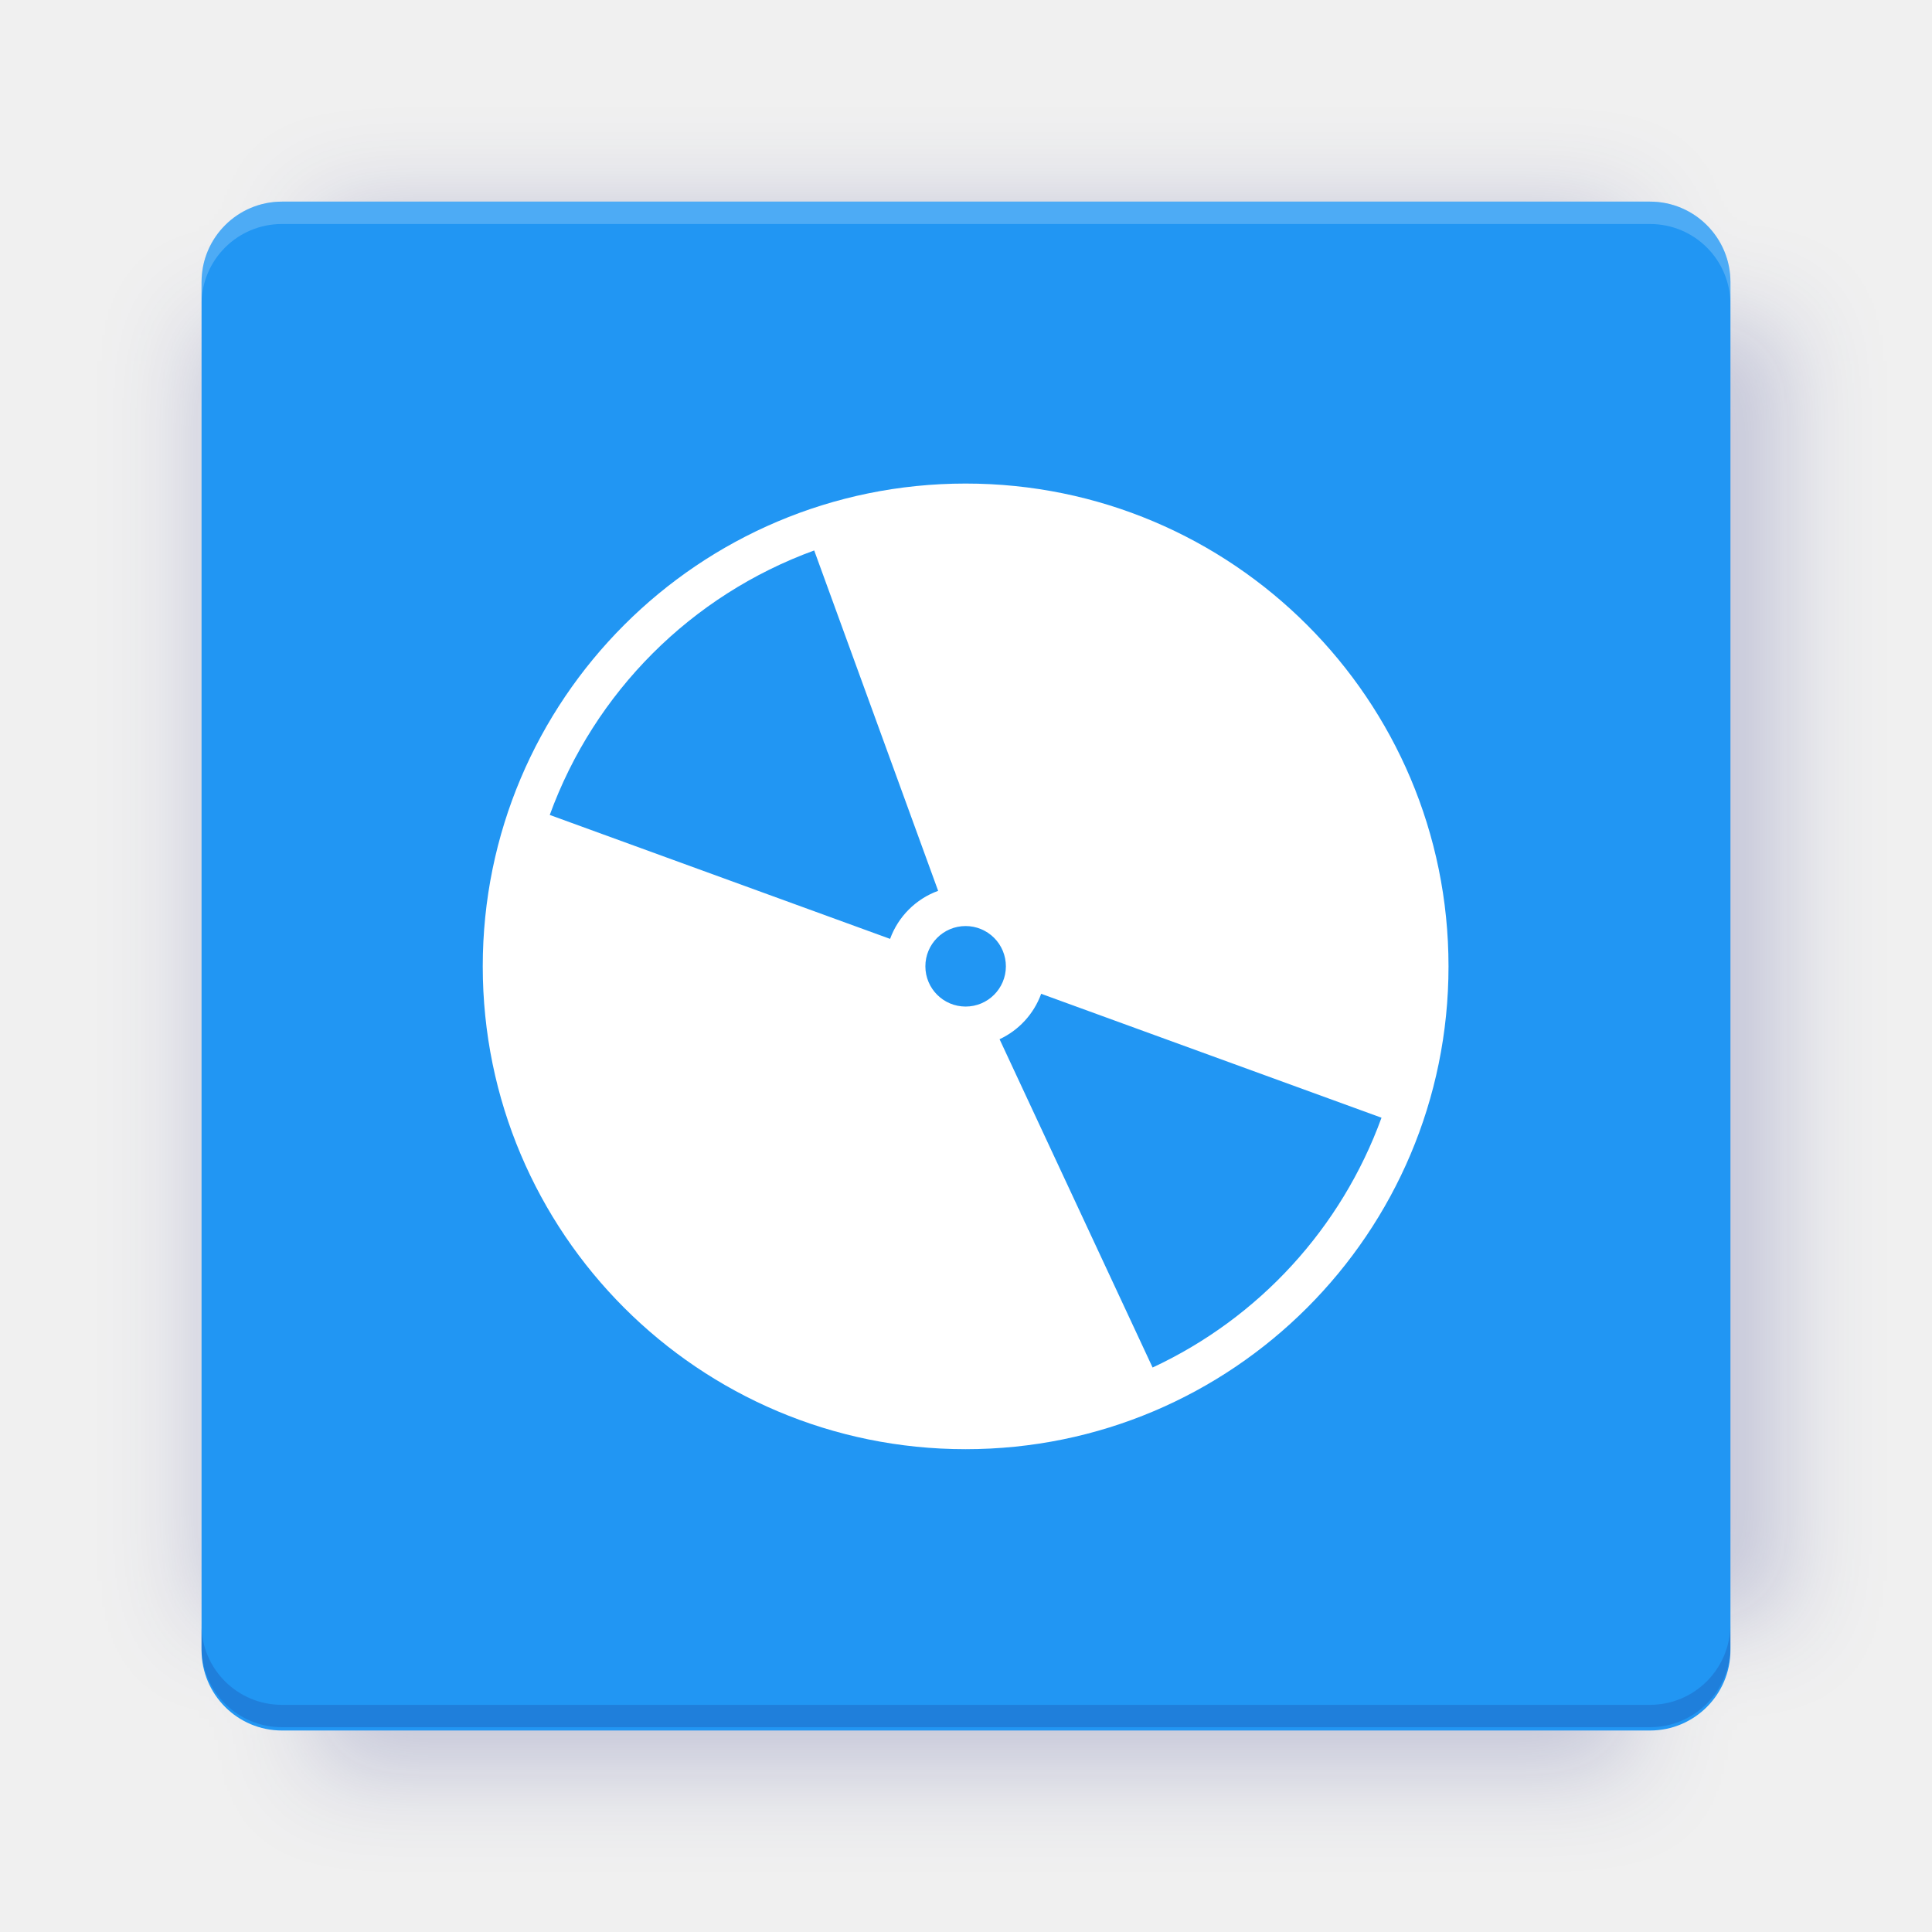
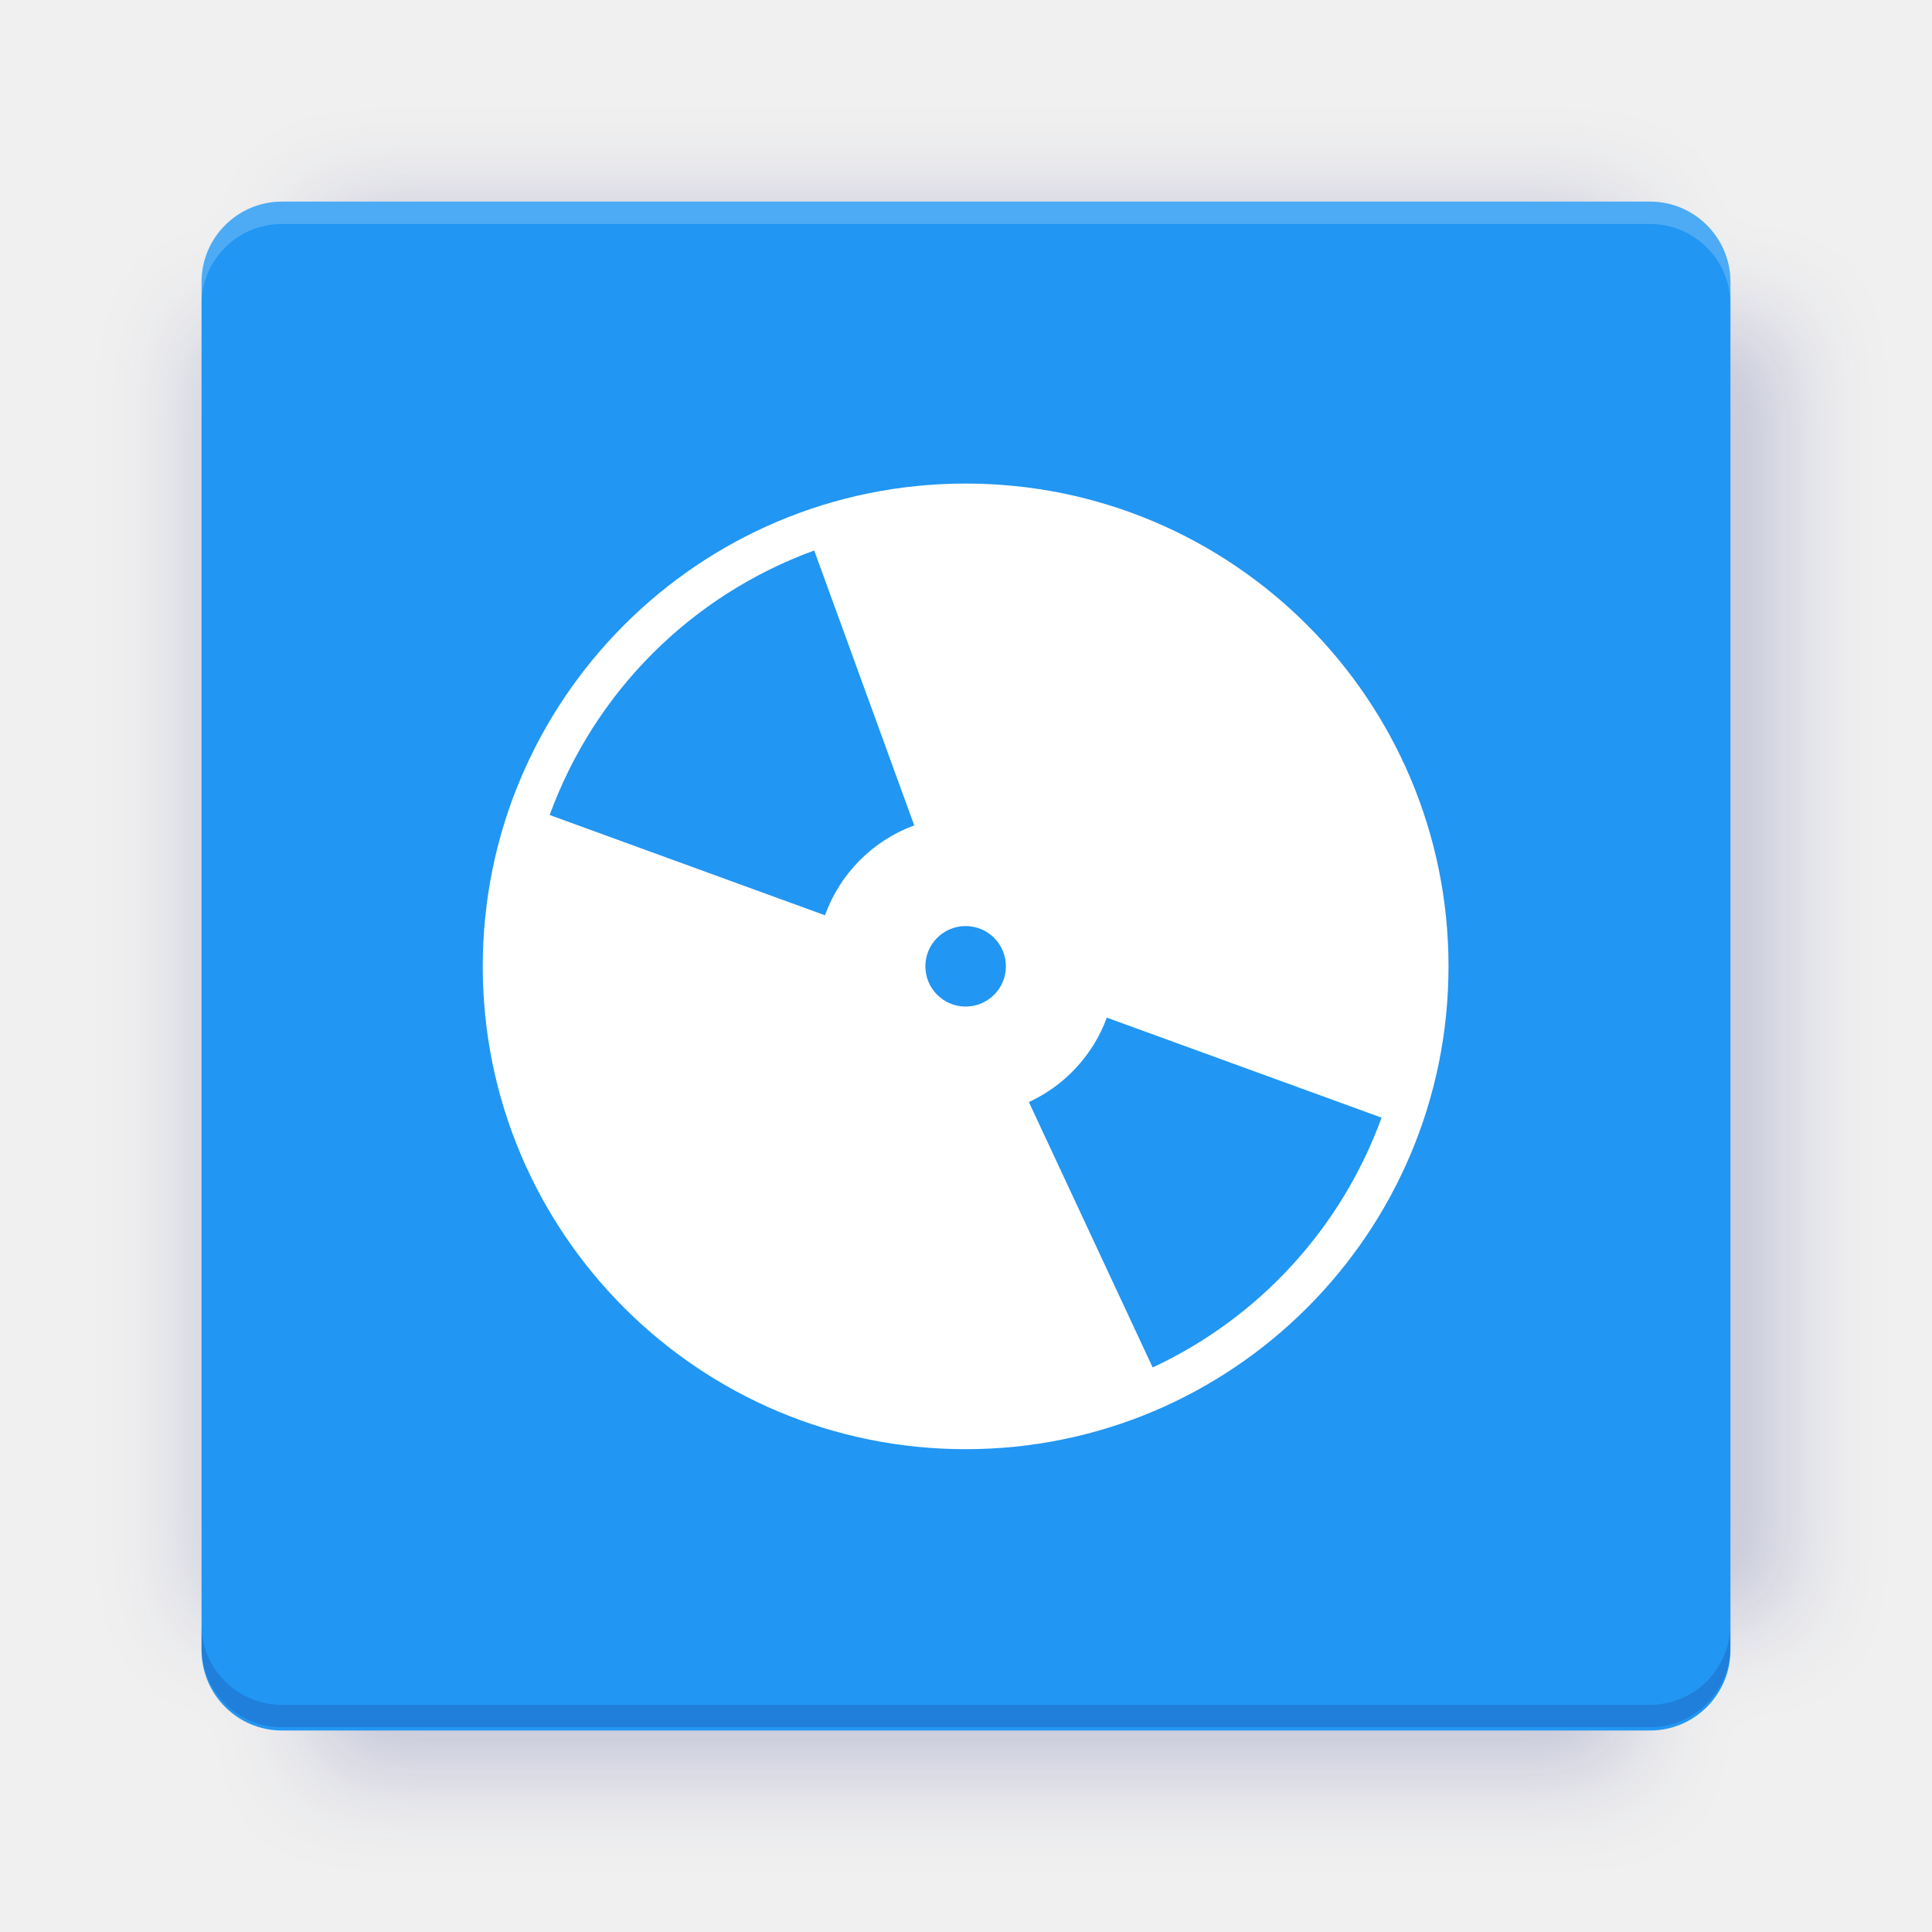
<svg xmlns="http://www.w3.org/2000/svg" version="1.1" viewBox="0 0 28.747 28.747">
  <defs>
    <filter id="filter6206-7" color-interpolation-filters="sRGB">
      <feGaussianBlur stdDeviation="0.658" />
    </filter>
  </defs>
  <g transform="translate(0 -1093.8)">
    <path transform="matrix(1.0781 0 0 1.0641 -.093733 2.7509)" d="m4.418 1028.2v1.605h-1.605v18.192h1.605v2.14h18.192v-2.14h2.14v-18.192h-2.14v-1.605z" fill="#1a237e" filter="url(#filter6206-7)" opacity=".2" />
    <rect x="2.999" y="1096.8" width="22.749" height="22.749" rx="1.197" ry="1.197" fill="#2196f3" />
    <g transform="translate(-22.32 1056.5)">
      <path d="m0 0h51.2v51.2h-51.2z" fill="none" stroke-width="1.067" />
      <g transform="matrix(.33601 0 0 .33601 1.5296 73.043)">
        <path d="m0 0h51.2v51.2h-51.2z" fill="none" stroke-width="1.067" />
      </g>
      <g transform="matrix(.37187 0 0 .37187 38.802 63.239)">
        <path d="m0 0h51.2v51.2h-51.2z" fill="none" stroke-width="1.067" />
        <g transform="matrix(2.6891 0 0 2.6891 -82.906 -48.45)">
          <path d="m0 0h51.2v51.2h-51.2z" fill="none" stroke-width="1.067" />
        </g>
      </g>
    </g>
    <path d="m4.196 1096.8c-0.663 0-1.198 0.535-1.198 1.198v0.333c0-0.663 0.535-1.198 1.198-1.198h20.354c0.663 0 1.198 0.534 1.198 1.198v-0.333c0-0.663-0.535-1.198-1.198-1.198z" fill="#fff" opacity=".2" />
    <rect x="128" y="546.52" width="42.667" height="42.667" fill="none" stroke-width="1.067" />
    <rect x="128" y="631.85" width="42.667" height="42.667" fill="none" stroke-width="1.067" />
    <rect x="128" y="674.52" width="42.667" height="42.667" fill="none" stroke-width="1.067" />
    <rect x="128" y="589.19" width="42.667" height="42.667" fill="none" stroke-width="1.067" />
    <rect x="128" y="717.19" width="42.667" height="42.667" fill="none" stroke-width="1.067" />
    <rect x="213.33" y="546.52" width="42.667" height="42.667" fill="none" stroke-width="1.067" />
    <rect x="213.33" y="631.85" width="42.667" height="42.667" fill="none" stroke-width="1.067" />
    <rect x="213.33" y="674.52" width="42.667" height="42.667" fill="none" stroke-width="1.067" />
    <rect x="213.33" y="589.19" width="42.667" height="42.667" fill="none" stroke-width="1.067" />
    <rect x="213.33" y="717.19" width="42.667" height="42.667" fill="none" stroke-width="1.067" />
    <rect x="298.67" y="546.52" width="42.667" height="42.667" fill="none" stroke-width="1.067" />
    <rect x="298.67" y="631.85" width="42.667" height="42.667" fill="none" stroke-width="1.067" />
    <rect x="298.67" y="674.52" width="42.667" height="42.667" fill="none" stroke-width="1.067" />
    <rect x="298.67" y="589.19" width="42.667" height="42.667" fill="none" stroke-width="1.067" />
    <rect x="298.67" y="717.19" width="42.667" height="42.667" fill="none" stroke-width="1.067" />
    <rect x="170.67" y="546.52" width="42.667" height="42.667" fill="none" stroke-width="1.067" />
    <rect x="170.67" y="631.85" width="42.667" height="42.667" fill="none" stroke-width="1.067" />
    <rect x="170.67" y="674.52" width="42.667" height="42.667" fill="none" stroke-width="1.067" />
    <rect x="170.67" y="589.19" width="42.667" height="42.667" fill="none" stroke-width="1.067" />
    <rect x="170.67" y="717.19" width="42.667" height="42.667" fill="none" stroke-width="1.067" />
    <rect x="256" y="546.52" width="42.667" height="42.667" fill="none" stroke-width="1.067" />
    <rect x="256" y="631.85" width="42.667" height="42.667" fill="none" stroke-width="1.067" />
    <rect x="256" y="674.52" width="42.667" height="42.667" fill="none" stroke-width="1.067" />
    <rect x="256" y="589.19" width="42.667" height="42.667" fill="none" stroke-width="1.067" />
    <rect x="256" y="717.19" width="42.667" height="42.667" fill="none" stroke-width="1.067" />
    <rect x="128" y="759.85" width="42.667" height="42.667" fill="none" stroke-width="1.067" />
    <rect x="213.33" y="759.85" width="42.667" height="42.667" fill="none" stroke-width="1.067" />
    <rect x="298.67" y="759.85" width="42.667" height="42.667" fill="none" stroke-width="1.067" />
    <rect x="170.67" y="759.85" width="42.667" height="42.667" fill="none" stroke-width="1.067" />
    <rect x="256" y="759.85" width="42.667" height="42.667" fill="none" stroke-width="1.067" />
    <rect x="341.33" y="589.19" width="42.667" height="42.667" fill="none" stroke-width="1.067" />
    <rect x="341.33" y="631.85" width="42.667" height="42.667" fill="none" stroke-width="1.067" />
    <rect x="341.33" y="717.19" width="42.667" height="42.667" fill="none" stroke-width="1.067" />
    <rect x="341.33" y="546.52" width="42.667" height="42.667" fill="none" stroke-width="1.067" />
    <rect x="341.33" y="674.52" width="42.667" height="42.667" fill="none" stroke-width="1.067" />
    <rect x="341.33" y="759.85" width="42.667" height="42.667" fill="none" stroke-width="1.067" />
    <rect x="160" y="578.52" width="192" height="192" fill="none" stroke-width="1.067" />
    <g transform="matrix(.37344 0 0 .37344 4.7333 1097.4)">
      <path d="m0 0h51.2v51.2h-51.2z" fill="none" stroke-width="1.067" />
    </g>
    <g transform="matrix(.36471 0 0 .36471 5.1356 1097.4)">
      <path d="m0 0h51.2v51.2h-51.2z" fill="none" stroke-width="1.067" />
    </g>
    <g transform="matrix(.41585 0 0 .41585 84.325 1055.9)">
      <g transform="matrix(.062269 0 0 .062269 -28.238 185.29)">
        <g transform="matrix(38.618 0 0 38.618 14724 -13542)">
          <g transform="matrix(.71436 0 0 .71436 -400.52 188.34)">
            <path d="m1293.2-120.67c-181.75 0.276-511.18 0.135-699.05 0.14-2.322 10.413-3.593 21.251-3.593 32.384v114c207.65 0.737 494.72 0.381 706.23 0.373v-114.37c0-11.18-1.252-22.07-3.593-32.523zm-458.69 295.56c-78.385-4e-3 -158.85 0.179-243.95 0.56v138.63c286.34-0.393 421.73-0.138 706.23-0.327v-137.75c-163.2-0.53-311.22-1.111-462.28-1.12z" opacity="0" stroke-width="1.493" />
          </g>
        </g>
      </g>
    </g>
    <path d="m24.549 1119.5c0.663 0 1.198-0.535 1.198-1.198v-0.333c0 0.663-0.535 1.198-1.198 1.198h-20.354c-0.663 0-1.198-0.535-1.198-1.198v0.333c0 0.663 0.535 1.198 1.198 1.198z" fill="#1a237e" opacity=".2" />
  </g>
-   <g>
-     <flowRoot fill="#000000" font-family="Roboto" font-size="12.8px" letter-spacing="0px" stroke-width="1.067px" word-spacing="0px" style="line-height:0.01%" xml:space="preserve">
-       <flowRegion>
-         <rect x="11.375" y="11.984" width="4.789" height="5.388" stroke-width="1.138px" />
-       </flowRegion>
-       <flowPara font-size="4px" style="line-height:1.25">your</flowPara>
-     </flowRoot>
-     <path d="m14.367 7.195a7.184 7.184 0 0 0-7.184 7.184 7.184 7.184 0 0 0 7.184 7.184 7.184 7.184 0 0 0 7.186-7.184 7.184 7.184 0 0 0-7.186-7.184zm-2.252 0.996 1.844 5.064a1.197 1.197 0 0 0-0.715 0.715l-5.064-1.844a6.585 6.585 0 0 1 3.936-3.936zm2.252 5.588a0.599 0.599 0 0 1 0.6 0.6 0.599 0.599 0 0 1-0.6 0.598 0.599 0.599 0 0 1-0.598-0.598 0.599 0.599 0 0 1 0.598-0.6zm1.125 1.008 5.064 1.844a6.585 6.585 0 0 1-3.406 3.717l-2.277-4.885a1.197 1.197 0 0 0 0.619-0.676z" fill="#fff" />
-   </g>
+   <flowRoot fill="#000000" font-family="Roboto" font-size="12.8px" letter-spacing="0px" stroke-width="1.067px" word-spacing="0px" style="line-height:0.01%" xml:space="preserve">
+     <flowRegion>
+       <rect x="11.375" y="11.984" width="4.789" height="5.388" stroke-width="1.138px" />
+     </flowRegion>
+     <flowPara font-size="4px" style="line-height:1.25">your</flowPara>
+   </flowRoot>
+   <path d="m14.367 7.195a7.184 7.184 0 0 0-7.184 7.184 7.184 7.184 0 0 0 7.184 7.184 7.184 7.184 0 0 0 7.186-7.184 7.184 7.184 0 0 0-7.186-7.184zm-2.252 0.996 1.488 4.09a2.234 2.234 0 0 0-1.328 1.338l-4.096-1.492a6.585 6.585 0 0 1 3.936-3.936zm2.252 5.588a0.599 0.599 0 0 1 0.6 0.6 0.599 0.599 0 0 1-0.6 0.598 0.599 0.599 0 0 1-0.598-0.598 0.599 0.599 0 0 1 0.598-0.6zm2.102 1.363 4.088 1.488a6.585 6.585 0 0 1-3.406 3.717l-1.842-3.949a2.234 2.234 0 0 0 1.16-1.256z" fill="#fff" />
  <g display="none" fill="none">
    <rect transform="rotate(90)" x="7.823" y="-20.923" width="13.1" height="13.1" display="inline" stroke="#000" stroke-width=".07" />
    <rect x="7.224" y="8.653" width="14.298" height="11.441" stroke="#5261ff" stroke-linecap="round" stroke-linejoin="round" stroke-width=".07" />
    <rect transform="rotate(90)" x="7.224" y="-20.094" width="14.298" height="11.441" display="inline" stroke="#0f0" stroke-linecap="round" stroke-linejoin="round" stroke-width=".07" />
  </g>
</svg>
